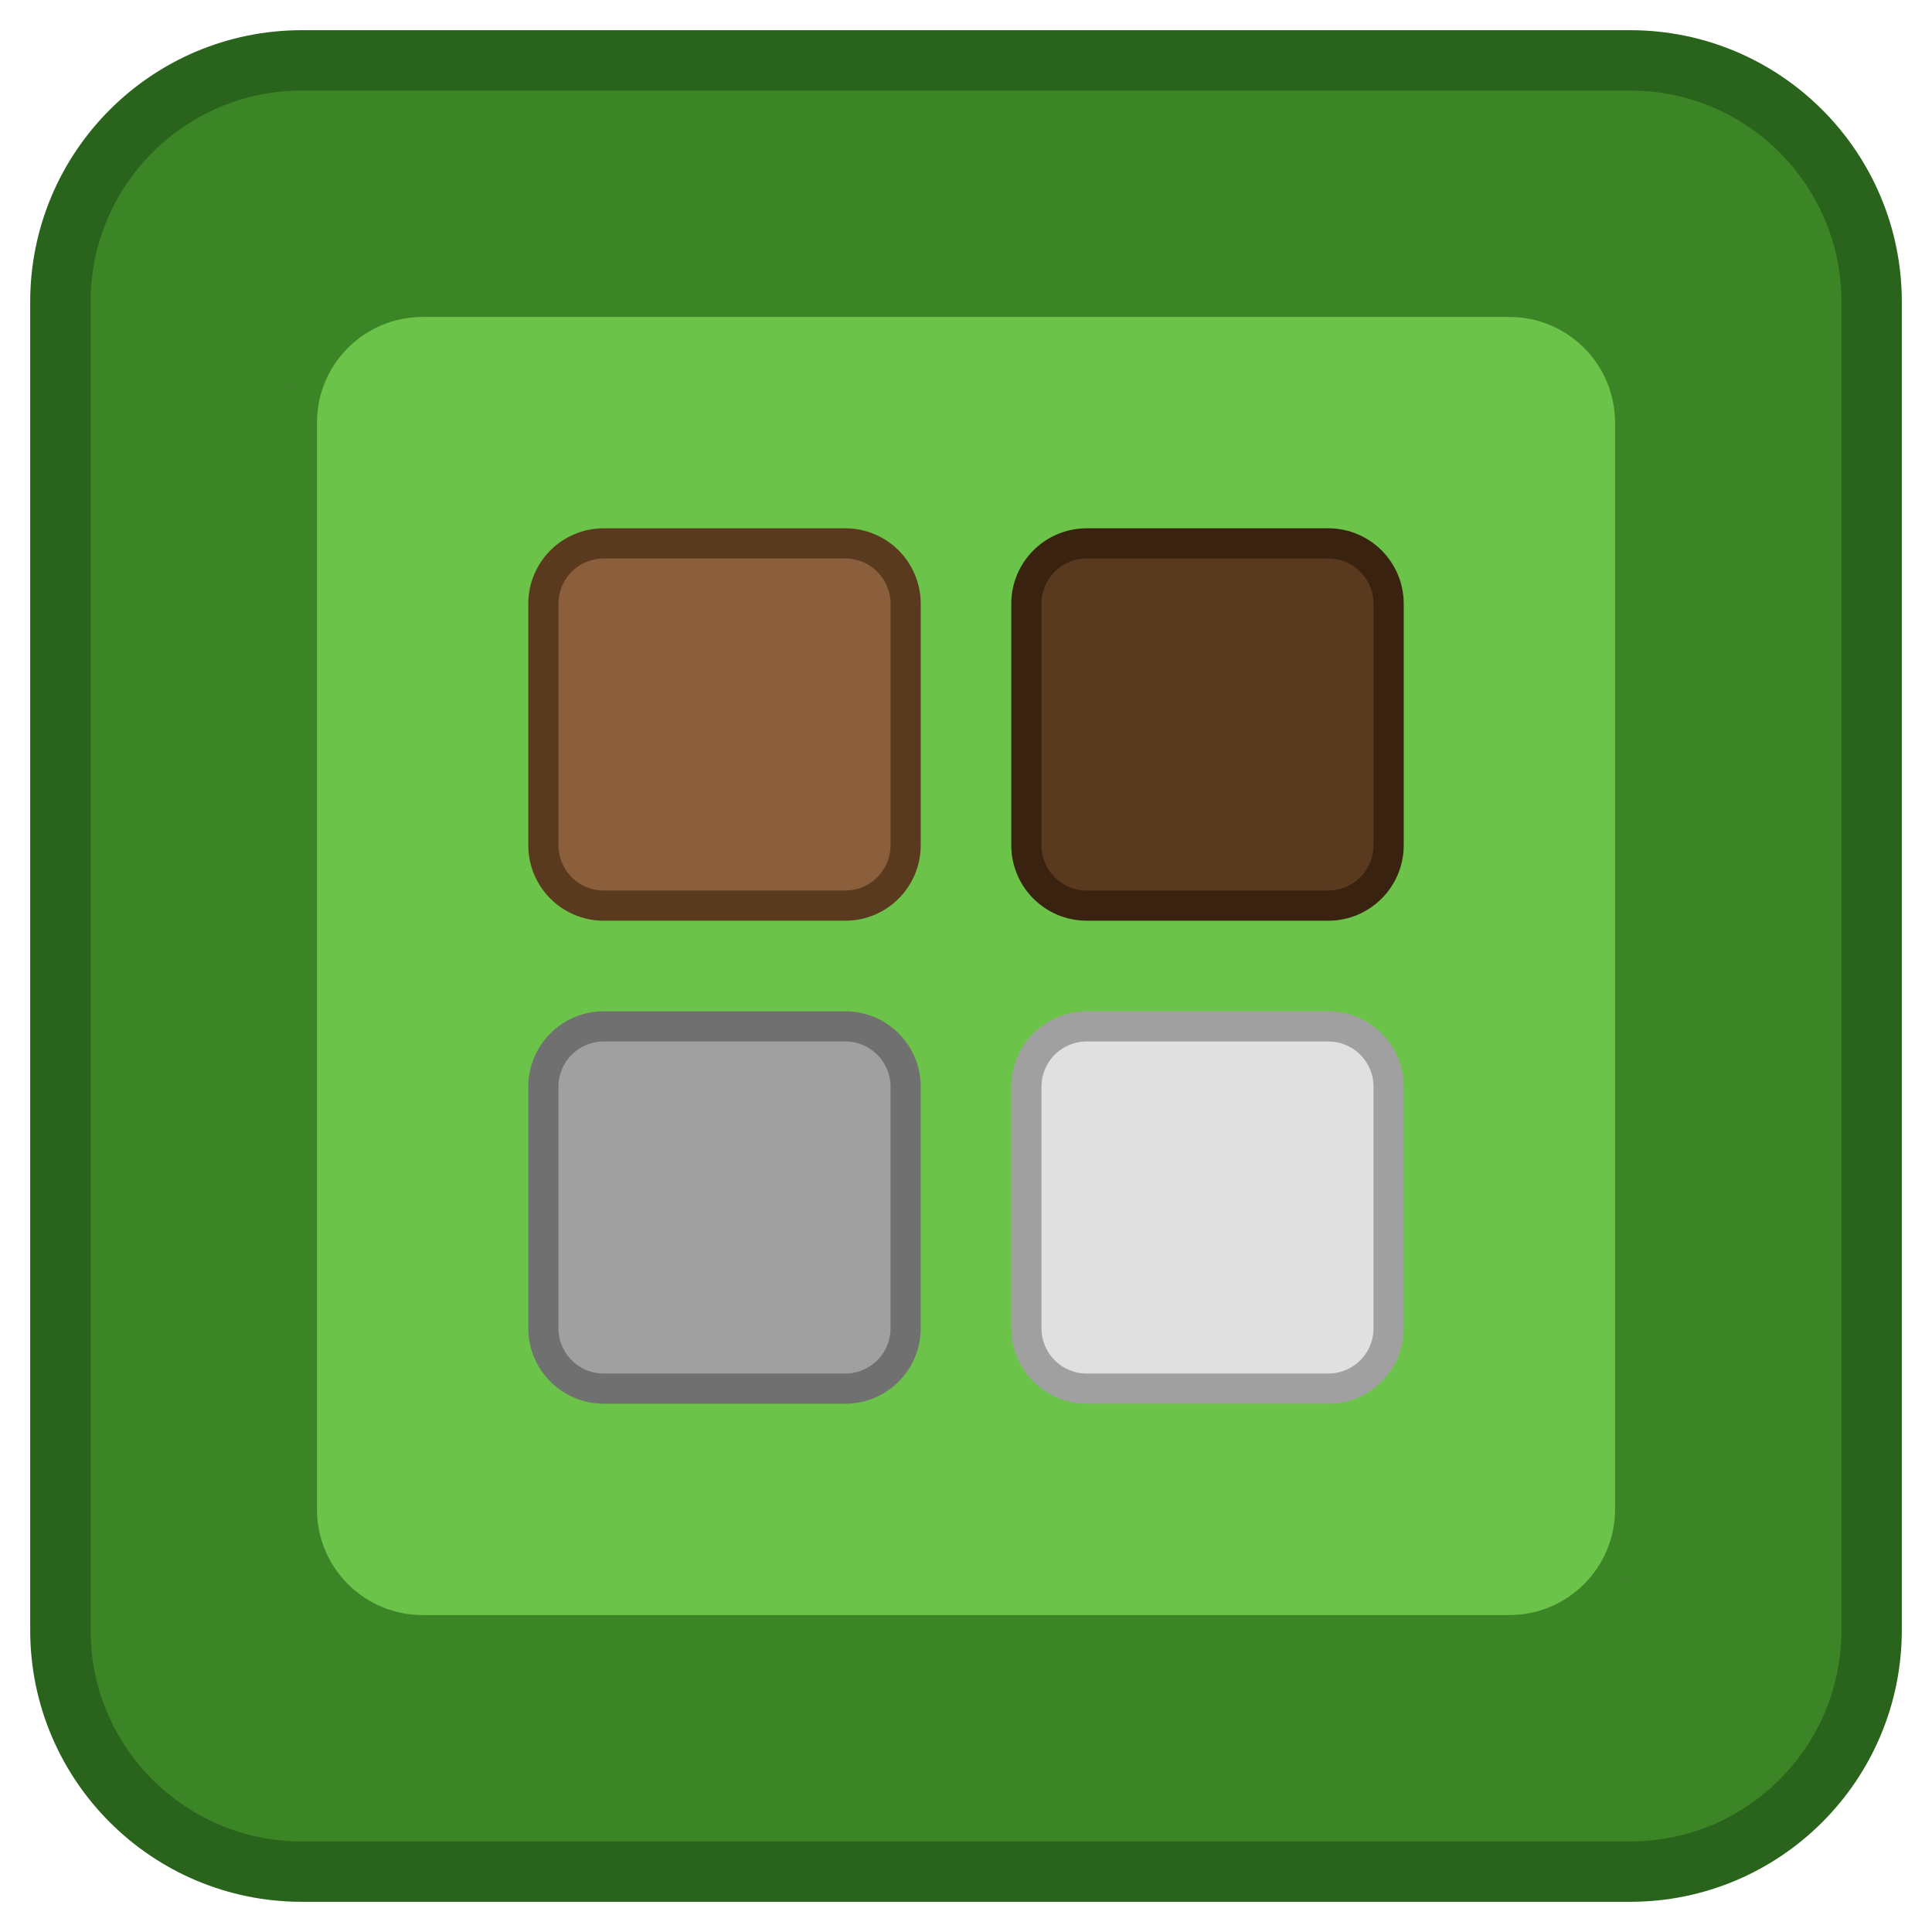
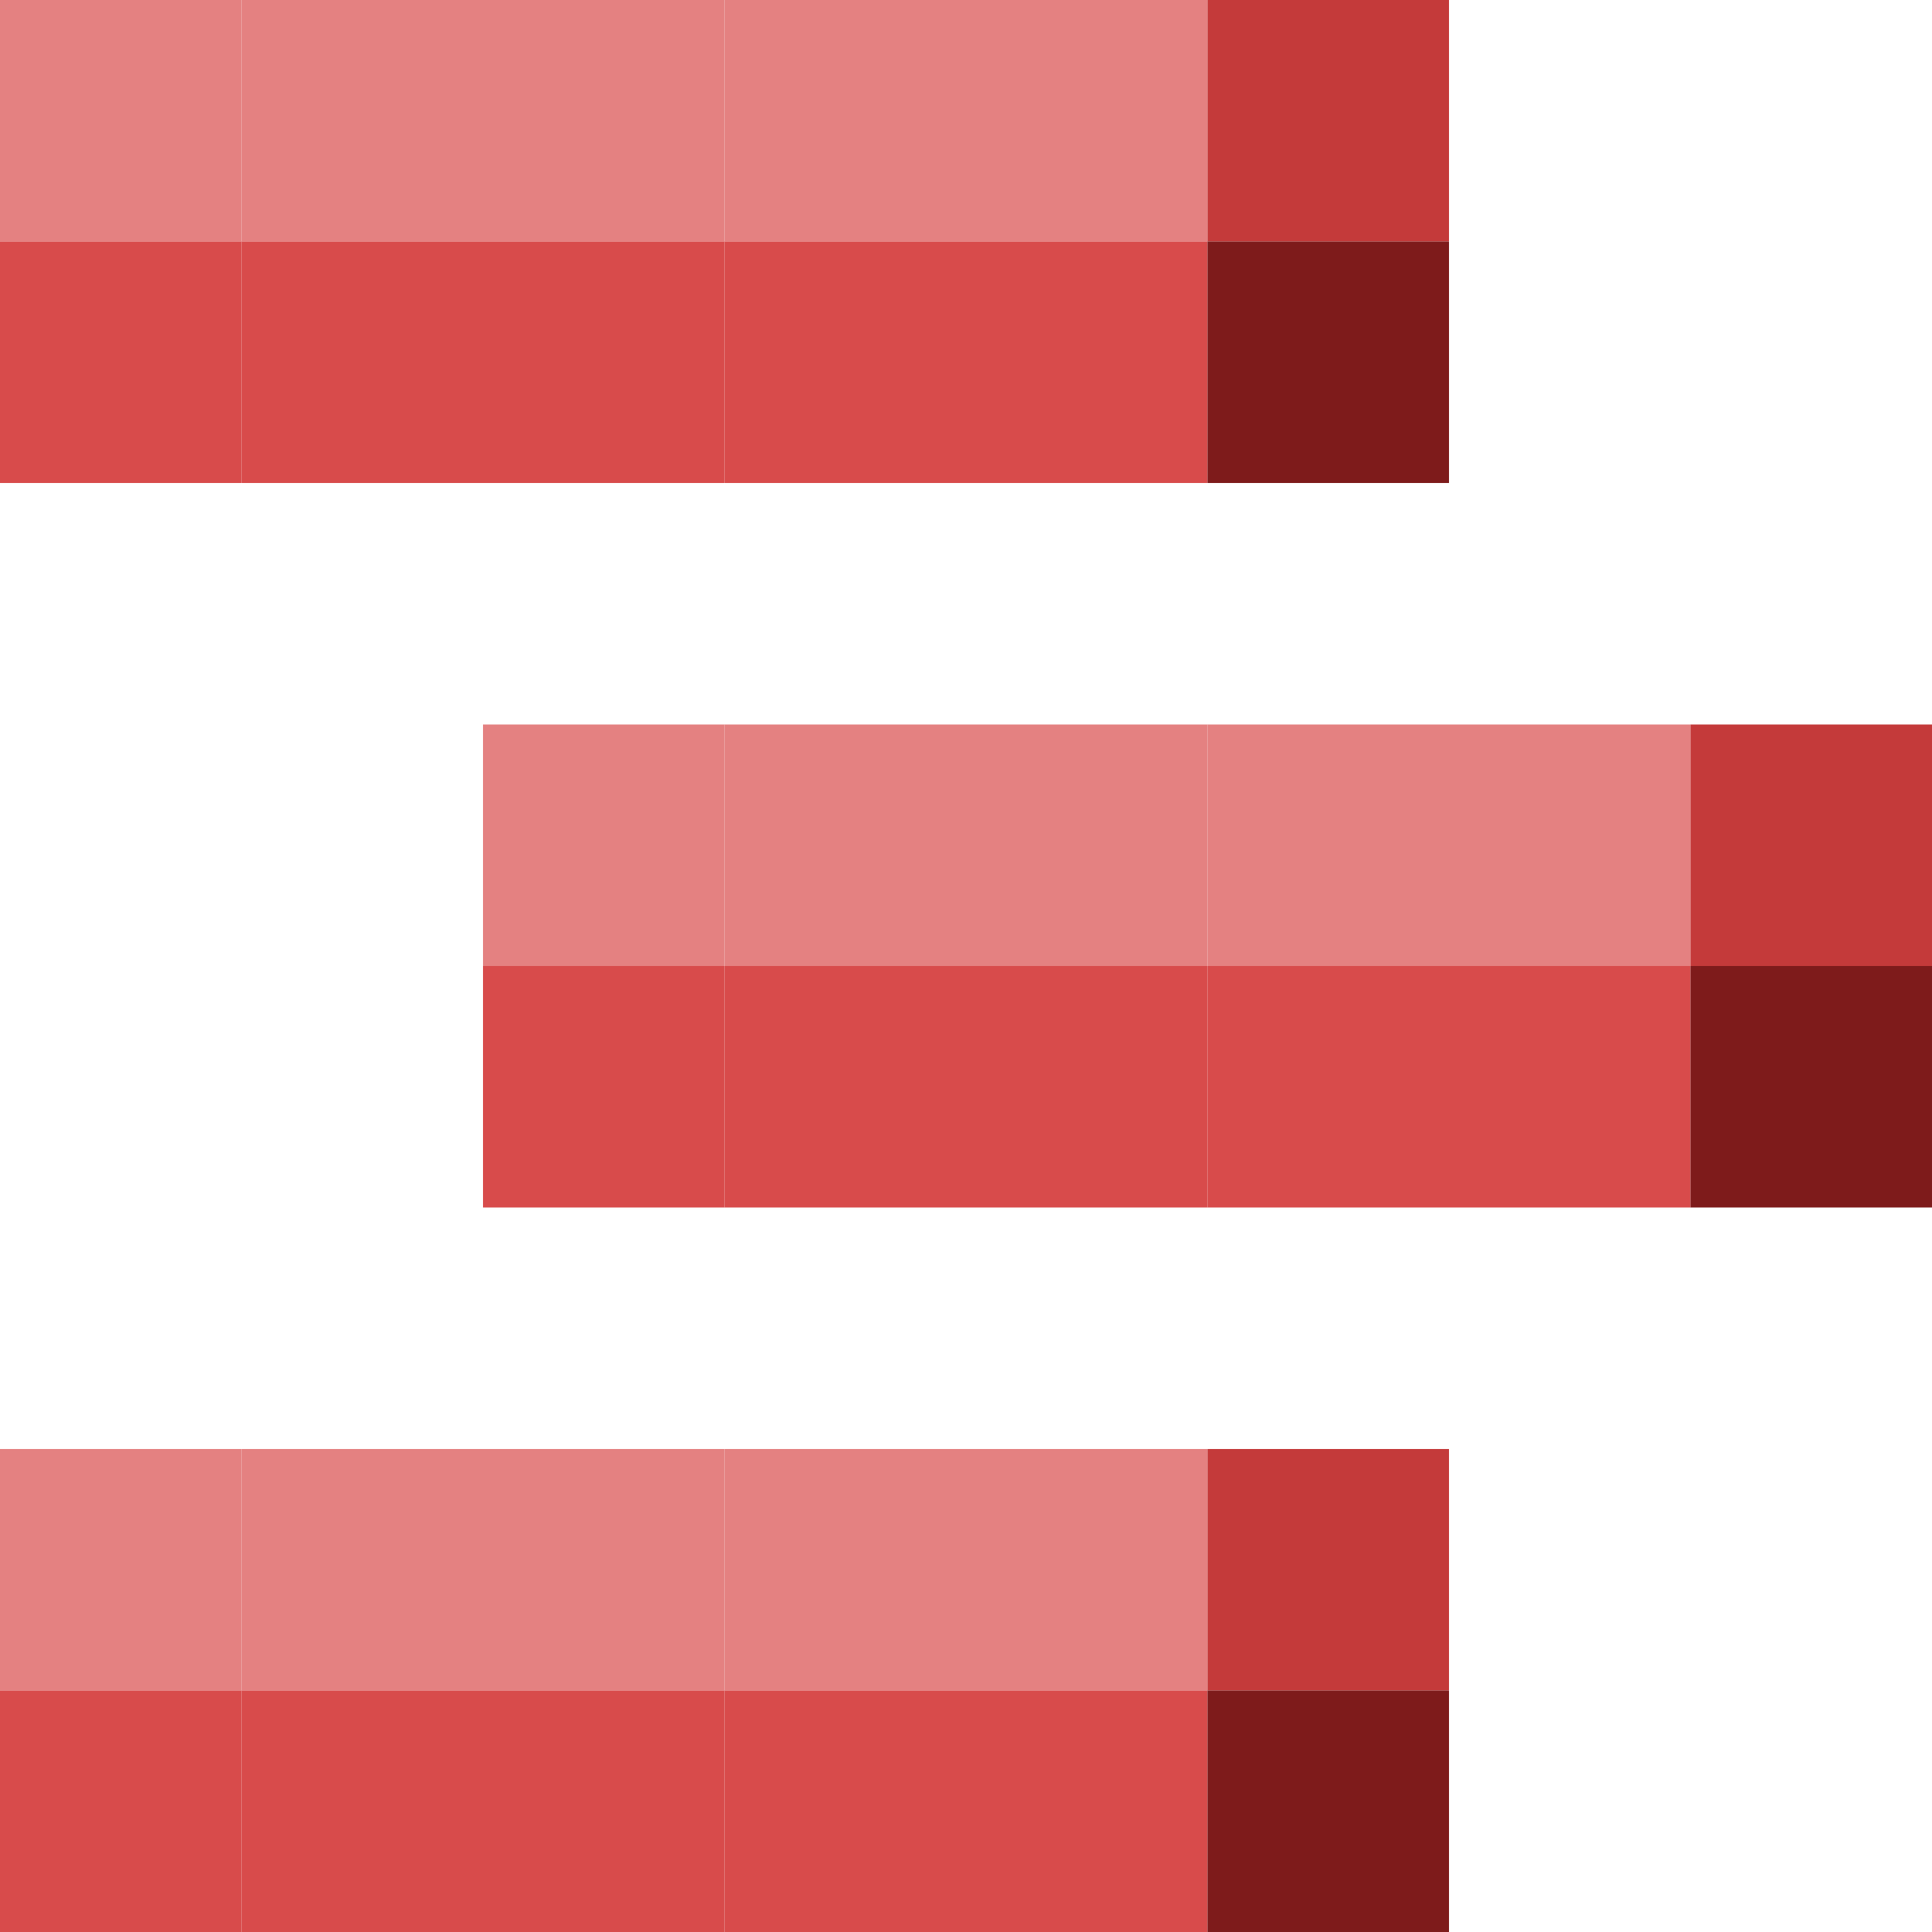
- <svg xmlns="http://www.w3.org/2000/svg" viewBox="0 0 64 64">
-   <rect x="2" y="2" width="60" height="60" rx="8" fill="#3c8527" stroke="#2a641c" stroke-width="2" />
-   <rect x="10" y="10" width="44" height="44" rx="4" fill="#6cc349" stroke="#3c8527" stroke-width="1" />
-   <rect x="18" y="18" width="12" height="12" rx="2" fill="#8b5e3c" stroke="#5a3a1e" stroke-width="1" />
-   <rect x="34" y="18" width="12" height="12" rx="2" fill="#5a3a1e" stroke="#3a2210" stroke-width="1" />
-   <rect x="18" y="34" width="12" height="12" rx="2" fill="#a0a0a0" stroke="#707070" stroke-width="1" />
-   <rect x="34" y="34" width="12" height="12" rx="2" fill="#e0e0e0" stroke="#a0a0a0" stroke-width="1" />
+ <svg xmlns="http://www.w3.org/2000/svg" viewBox="0 0 8 8" width="192" height="192">
+   <rect x="0" y="0" width="1" height="1" fill="#e48181" />
+   <rect x="1" y="0" width="1" height="1" fill="#e48181" />
+   <rect x="2" y="0" width="1" height="1" fill="#e48181" />
+   <rect x="3" y="0" width="1" height="1" fill="#e48181" />
+   <rect x="4" y="0" width="1" height="1" fill="#e48181" />
+   <rect x="5" y="0" width="1" height="1" fill="#c43a3a" />
+   <rect x="0" y="1" width="1" height="1" fill="#d84b4b" />
+   <rect x="1" y="1" width="1" height="1" fill="#d84b4b" />
+   <rect x="2" y="1" width="1" height="1" fill="#d84b4b" />
+   <rect x="3" y="1" width="1" height="1" fill="#d84b4b" />
+   <rect x="4" y="1" width="1" height="1" fill="#d84b4b" />
+   <rect x="5" y="1" width="1" height="1" fill="#7e1b1b" />
+   <rect x="2" y="3" width="1" height="1" fill="#e48181" />
+   <rect x="3" y="3" width="1" height="1" fill="#e48181" />
+   <rect x="4" y="3" width="1" height="1" fill="#e48181" />
+   <rect x="5" y="3" width="1" height="1" fill="#e48181" />
+   <rect x="6" y="3" width="1" height="1" fill="#e48181" />
+   <rect x="7" y="3" width="1" height="1" fill="#c43a3a" />
+   <rect x="2" y="4" width="1" height="1" fill="#d84b4b" />
+   <rect x="3" y="4" width="1" height="1" fill="#d84b4b" />
+   <rect x="4" y="4" width="1" height="1" fill="#d84b4b" />
+   <rect x="5" y="4" width="1" height="1" fill="#d84b4b" />
+   <rect x="6" y="4" width="1" height="1" fill="#d84b4b" />
+   <rect x="7" y="4" width="1" height="1" fill="#7e1b1b" />
+   <rect x="0" y="6" width="1" height="1" fill="#e48181" />
+   <rect x="1" y="6" width="1" height="1" fill="#e48181" />
+   <rect x="2" y="6" width="1" height="1" fill="#e48181" />
+   <rect x="3" y="6" width="1" height="1" fill="#e48181" />
+   <rect x="4" y="6" width="1" height="1" fill="#e48181" />
+   <rect x="5" y="6" width="1" height="1" fill="#c43a3a" />
+   <rect x="0" y="7" width="1" height="1" fill="#d84b4b" />
+   <rect x="1" y="7" width="1" height="1" fill="#d84b4b" />
+   <rect x="2" y="7" width="1" height="1" fill="#d84b4b" />
+   <rect x="3" y="7" width="1" height="1" fill="#d84b4b" />
+   <rect x="4" y="7" width="1" height="1" fill="#d84b4b" />
+   <rect x="5" y="7" width="1" height="1" fill="#7e1b1b" />
</svg>
